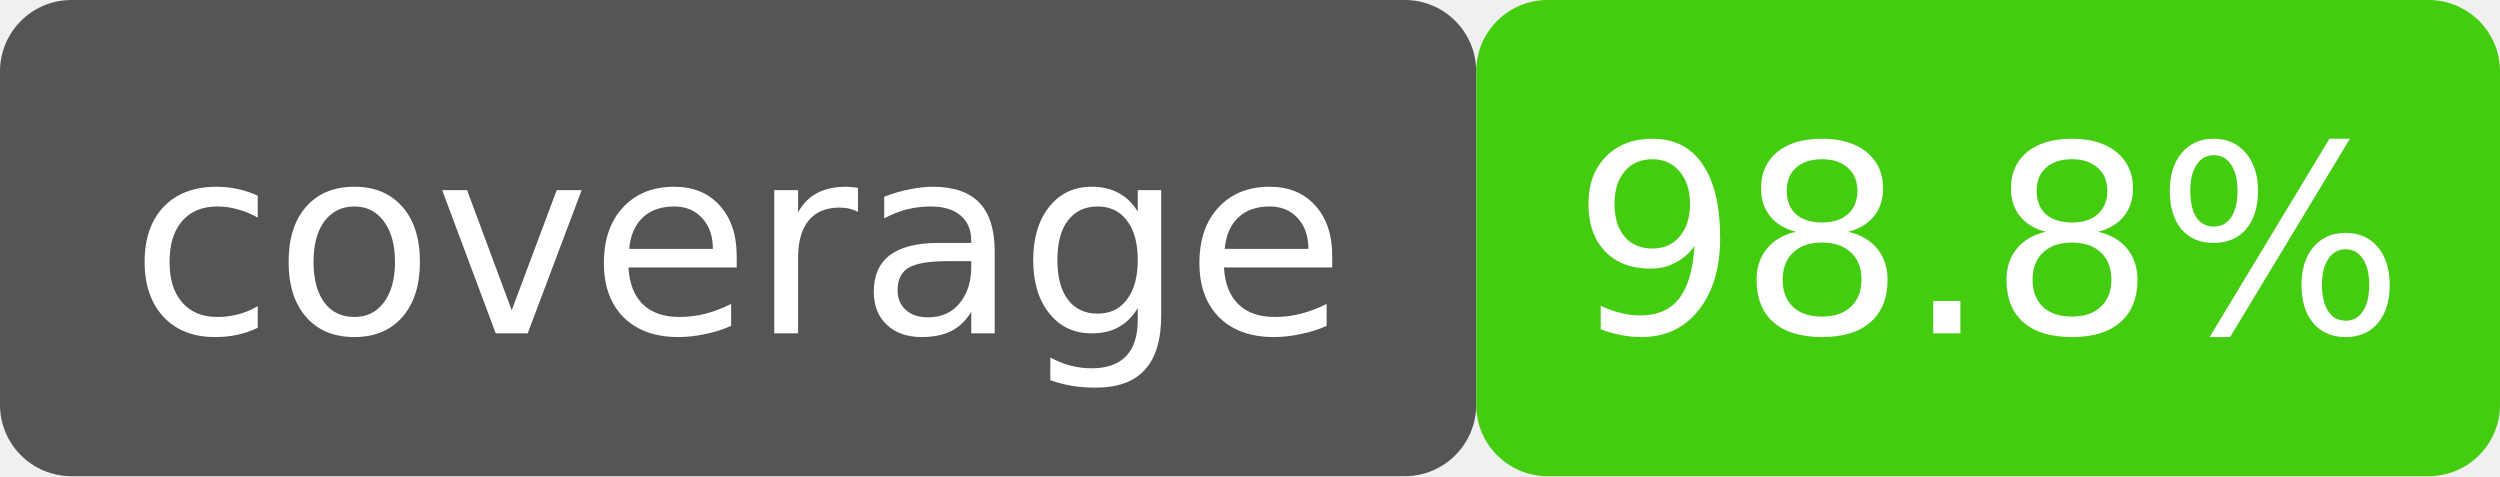
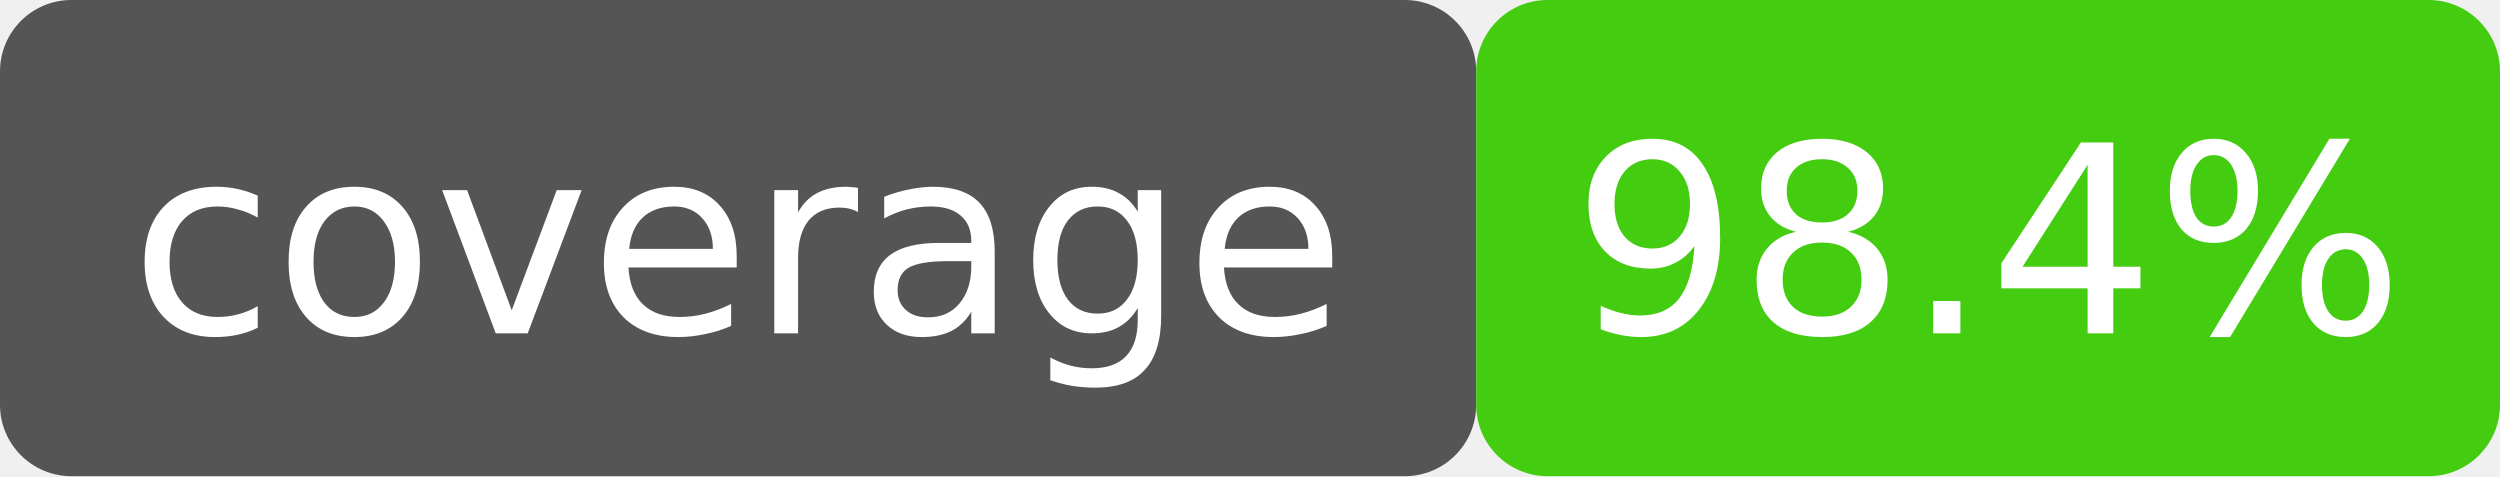
- <svg xmlns="http://www.w3.org/2000/svg" width="105" height="20" viewBox="0 0 105 20" role="img" aria-label="coverage: 98.8%">
+ <svg xmlns="http://www.w3.org/2000/svg" width="105" height="20" viewBox="0 0 105 20" role="img" aria-label="coverage: 98.4%">
  <rect width="62" height="20" rx="3" fill="#555" />
  <rect x="62" width="43" height="20" rx="3" fill="#4c1" />
  <rect width="105" height="20" rx="3" fill="none" />
  <g fill="#fff" font-family="Verdana,DejaVu Sans,sans-serif" font-size="11" text-anchor="middle">
    <text x="31" y="14">coverage</text>
-     <text x="83.5" y="14">98.8%</text>
+     <text x="83.5" y="14">98.4%</text>
  </g>
</svg>
